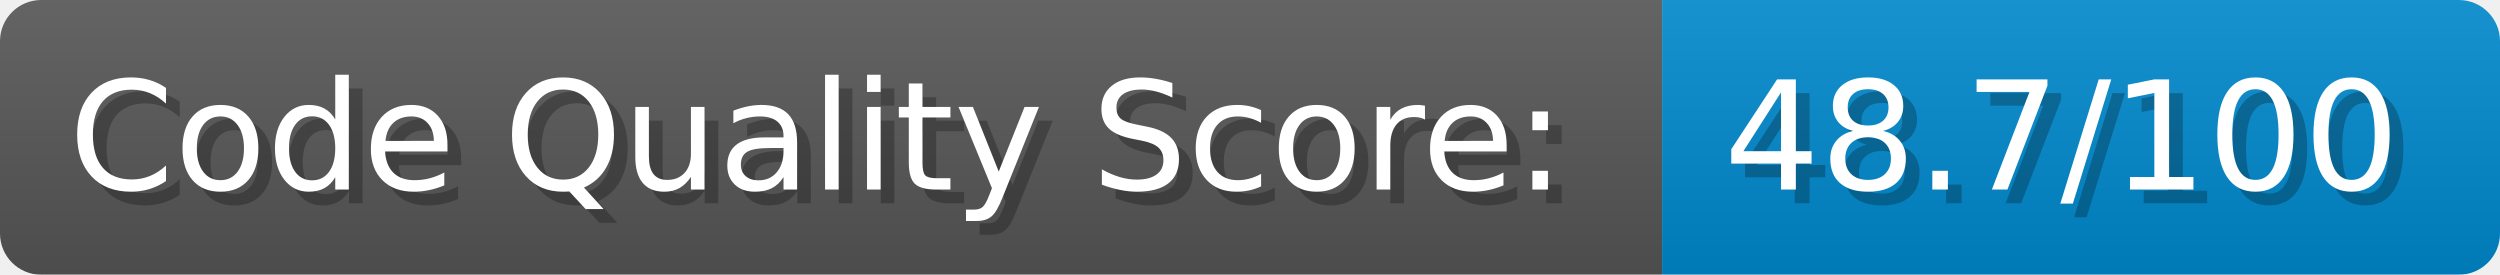
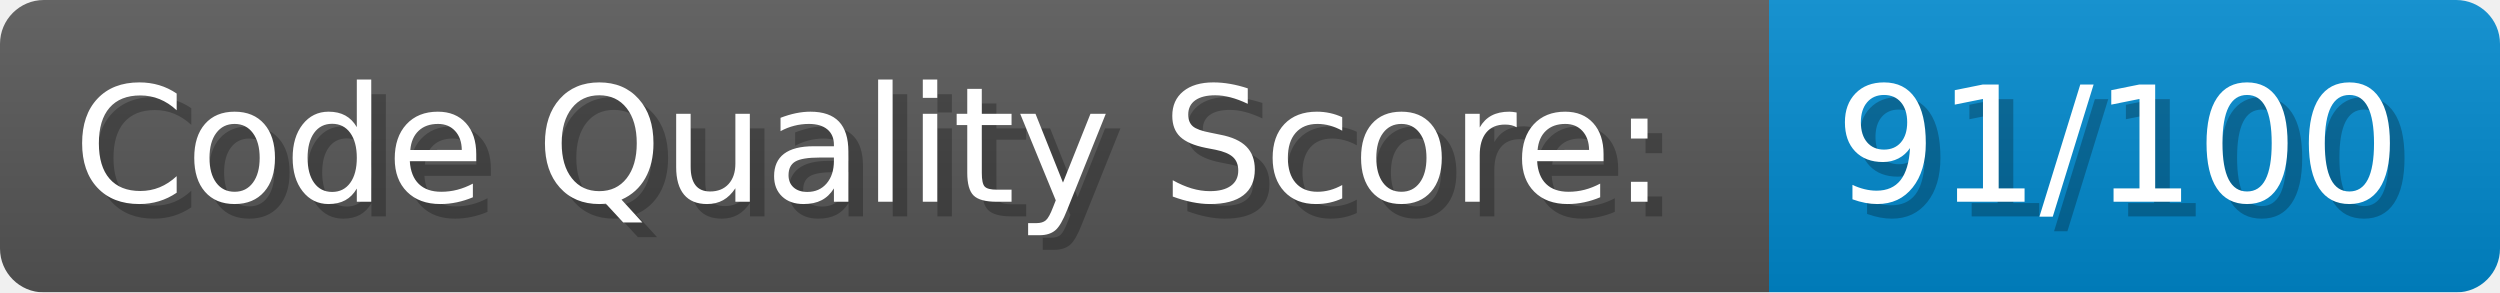
- <svg xmlns="http://www.w3.org/2000/svg" width="273" height="30" viewBox="0 0 1820 200" role="img" aria-label="Code Quality Score:: 48.7/100">
+ <svg xmlns="http://www.w3.org/2000/svg" width="256.5" height="30" viewBox="0 0 1710 200" role="img" aria-label="Code Quality Score:: 91/100">
  <linearGradient id="a" x2="0" y2="100%">
    <stop offset="0" stop-opacity=".1" stop-color="#EEE" />
    <stop offset="1" stop-opacity=".1" />
  </linearGradient>
  <mask id="m">
-     <rect width="1820" height="200" rx="30" fill="#FFF" />
+     <rect width="1710" height="200" rx="30" fill="#FFF" />
  </mask>
  <g mask="url(#m)">
    <rect width="1210" height="200" fill="#555" />
-     <rect width="610" height="200" fill="#08C" x="1210" />
-     <rect width="1820" height="200" fill="url(#a)" />
+     <rect width="500" height="200" fill="#08C" x="1210" />
+     <rect width="1710" height="200" fill="url(#a)" />
  </g>
  <g aria-hidden="true" fill="#fff" text-anchor="start" font-family="Verdana,DejaVu Sans,sans-serif" font-size="110">
    <text x="60" y="148" textLength="1110" fill="#000" opacity="0.25">Code Quality Score:</text>
    <text x="50" y="138" textLength="1110">Code Quality Score:</text>
-     <text x="1265" y="148" textLength="510" fill="#000" opacity="0.25">48.7/100</text>
-     <text x="1255" y="138" textLength="510">48.7/100</text>
+     <text x="1265" y="148" textLength="400" fill="#000" opacity="0.25">91/100</text>
+     <text x="1255" y="138" textLength="400">91/100</text>
  </g>
</svg>
